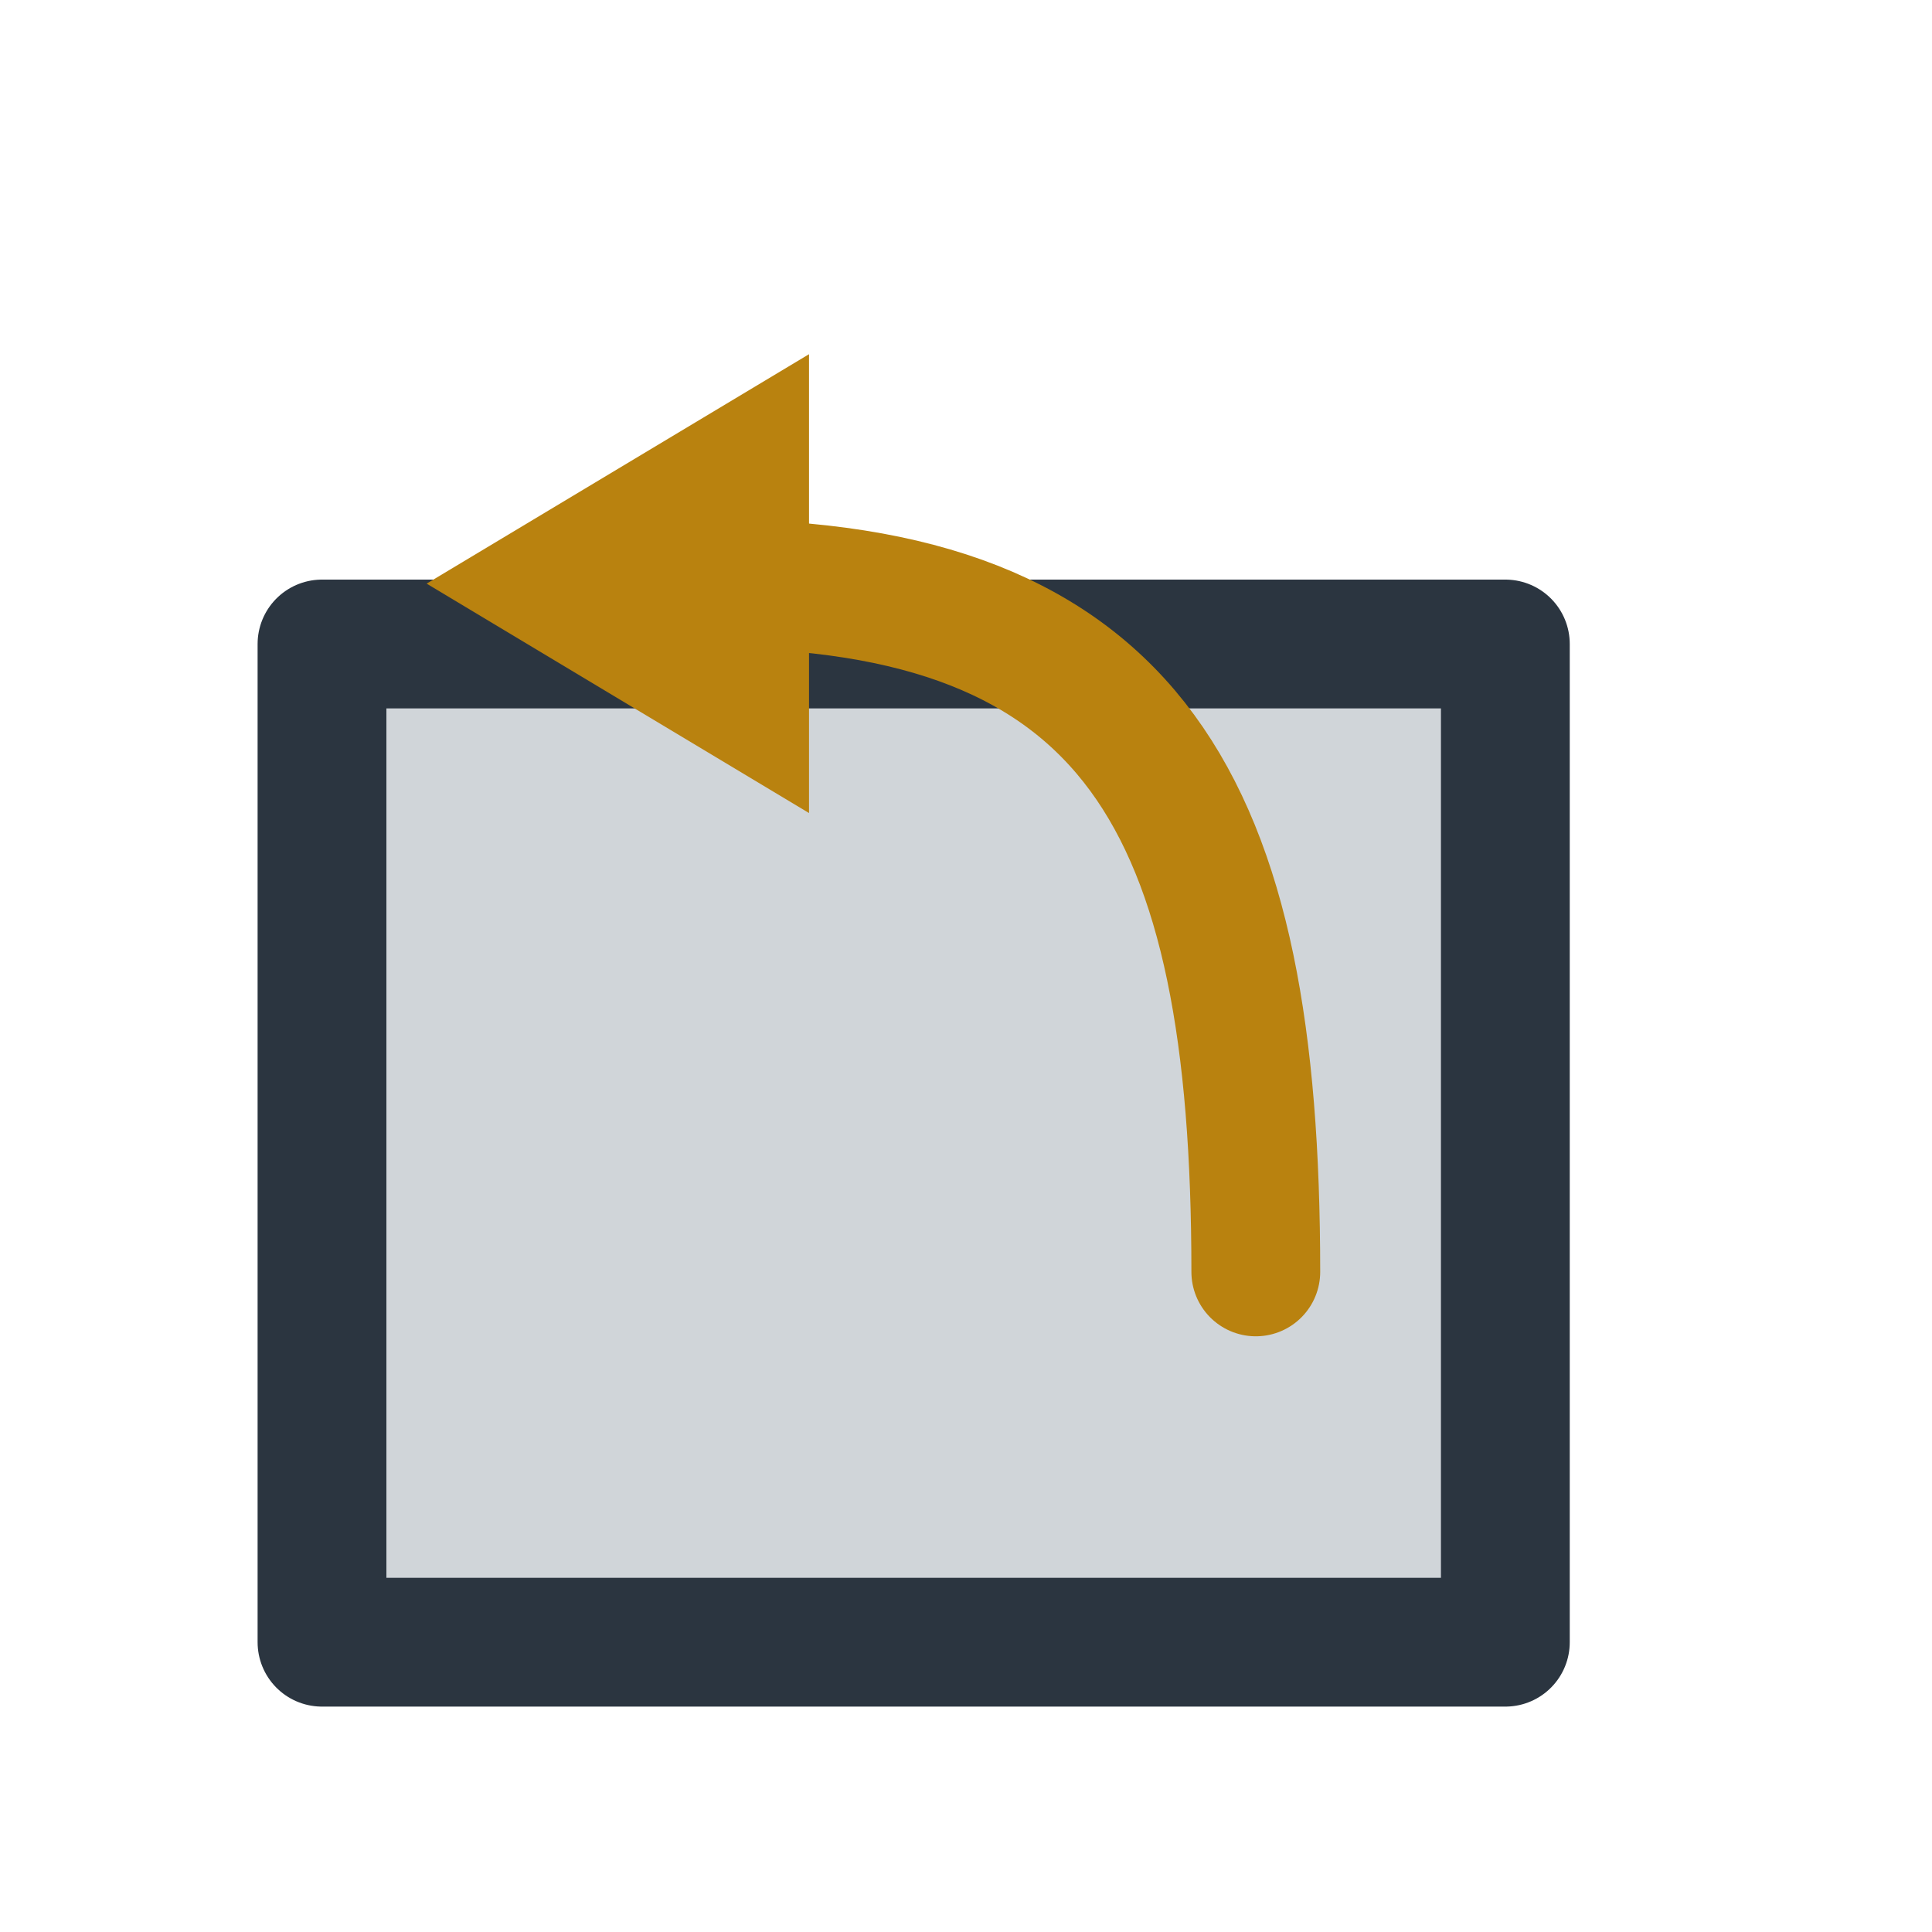
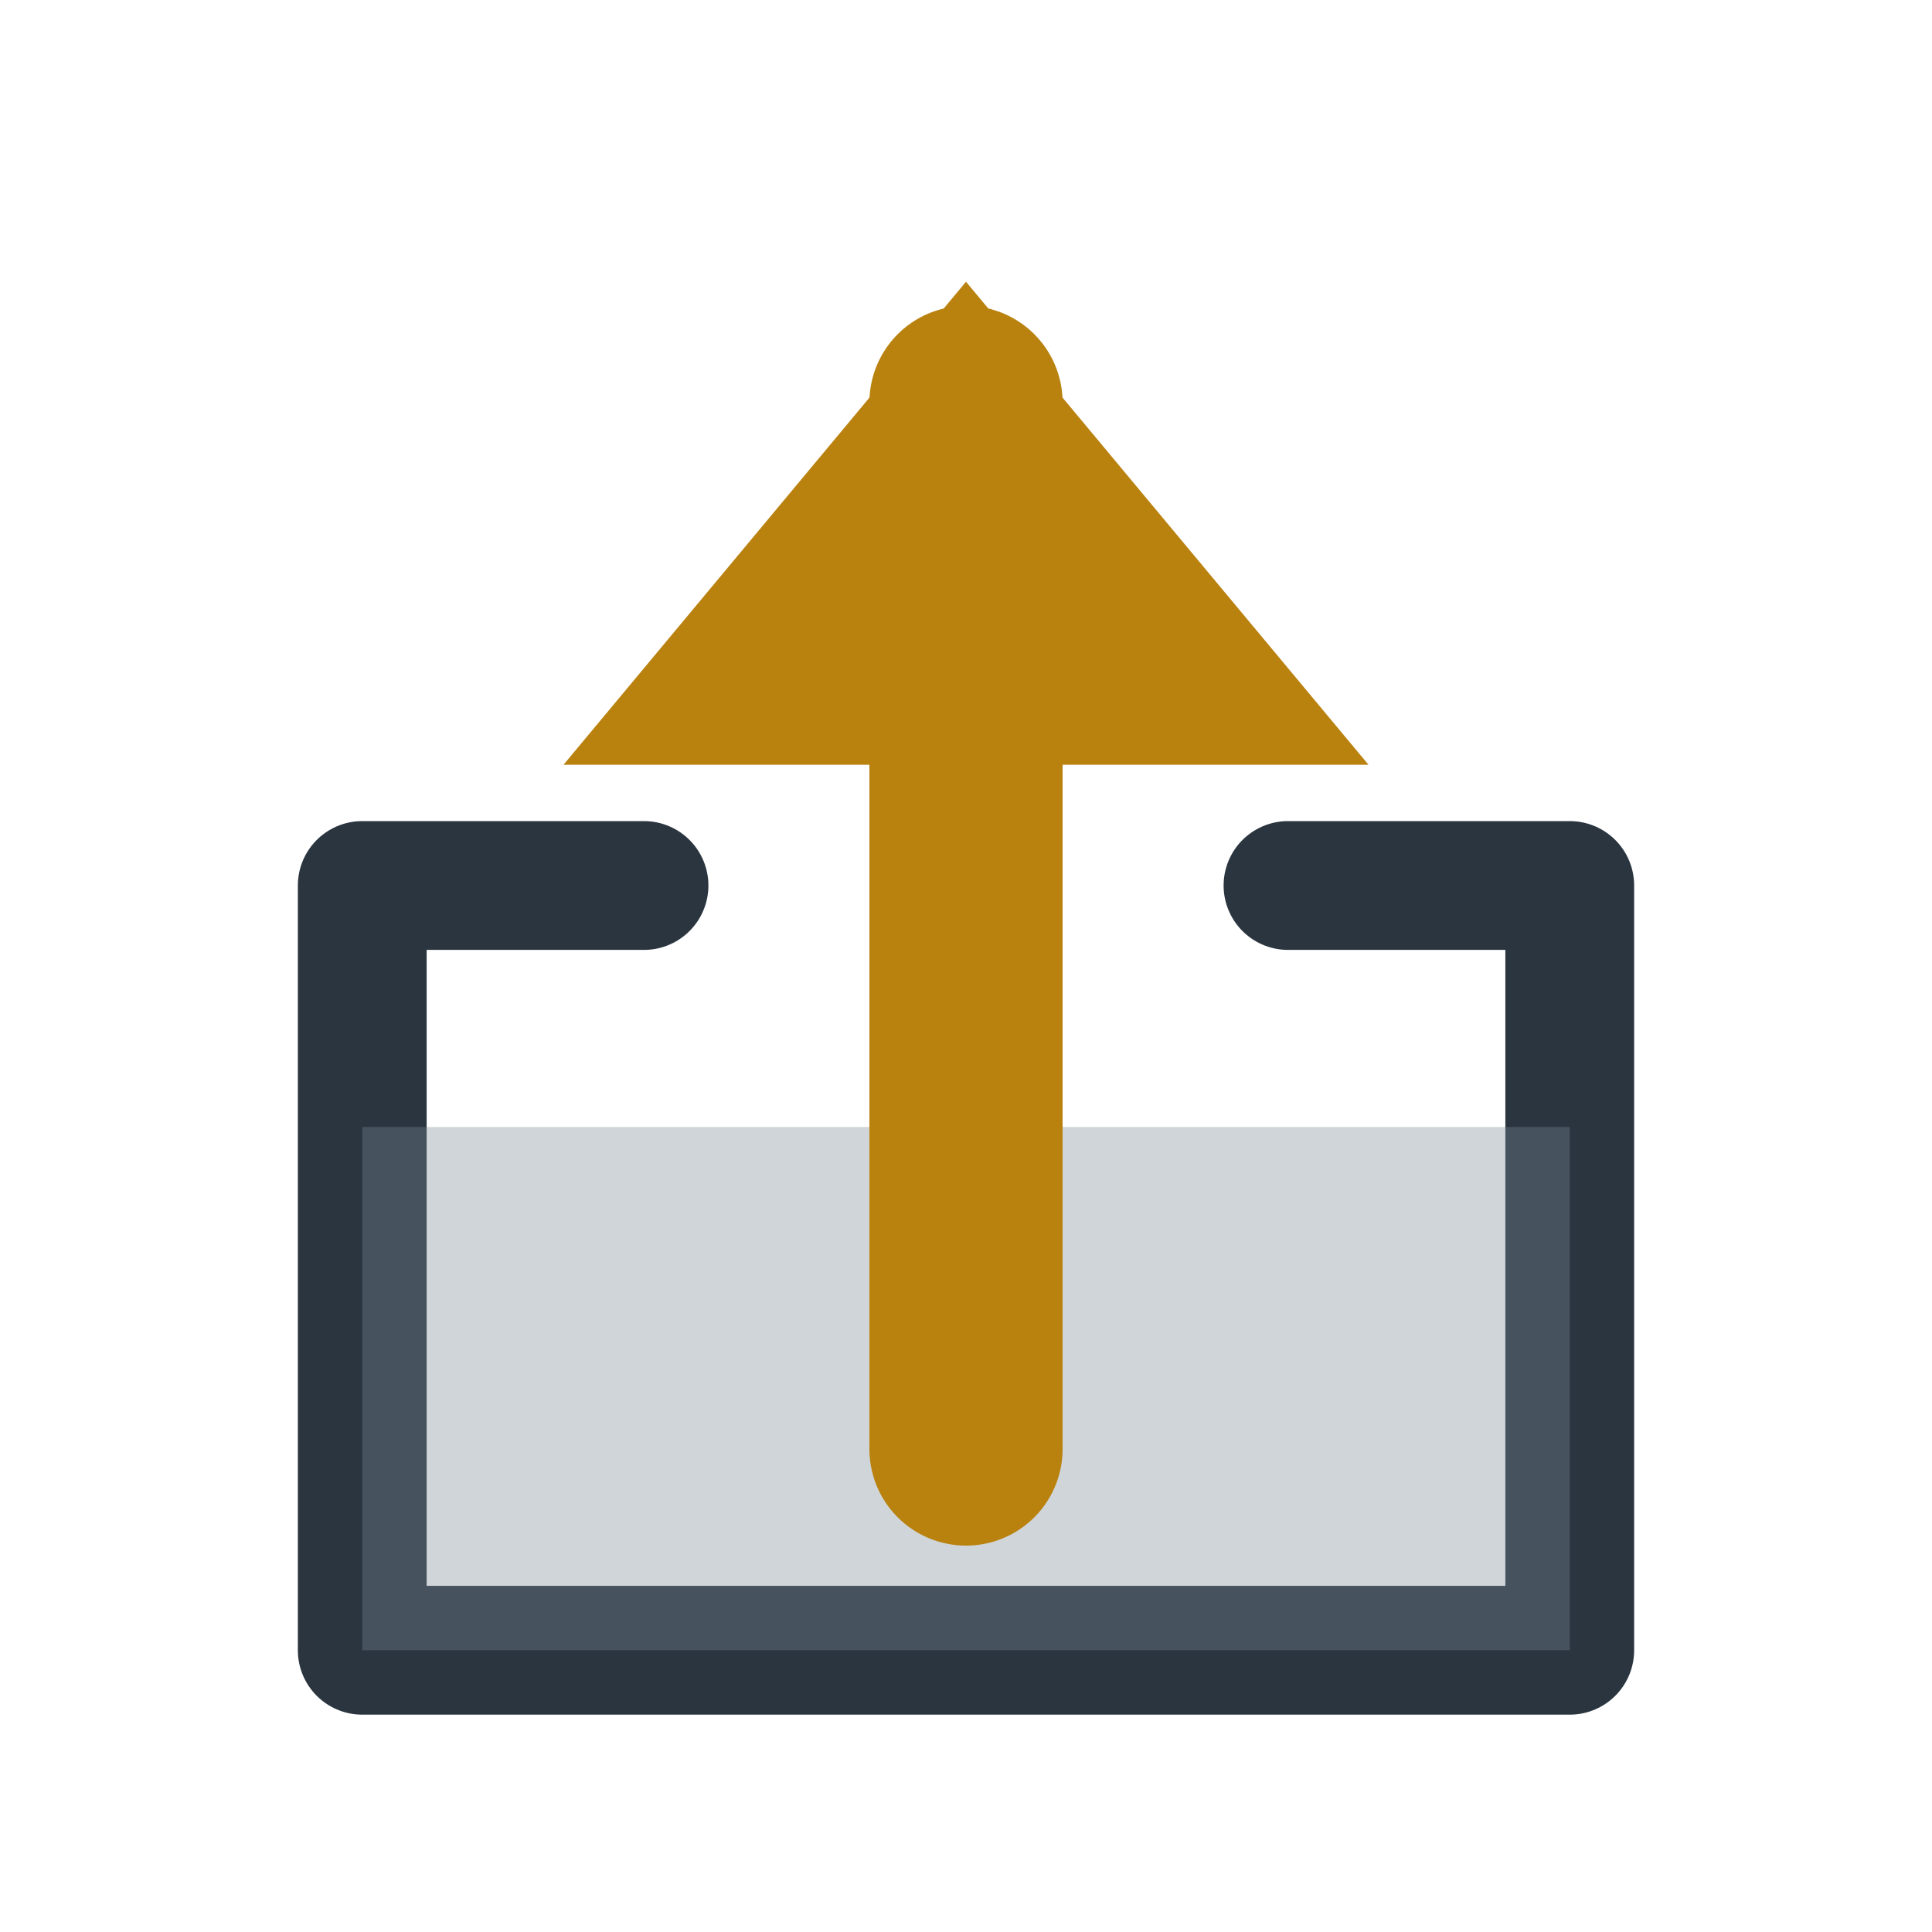
<svg xmlns="http://www.w3.org/2000/svg" viewBox="0 0 24 24">
-   <path d="M4 8H18.7V20.4H4Z" fill="#7a8693" fill-opacity="0.35" stroke="#2b3540" stroke-width="1.6" stroke-linecap="round" stroke-linejoin="round" />
-   <path d="M15.6 15.8C15.6 10 14.1 7.25 8.8 7.25" fill="none" stroke="#b9820f" stroke-width="1.6" stroke-linecap="round" stroke-linejoin="round" />
-   <path d="M5.3 7.25L10.05 4.4V10.1Z" fill="#b9820f" fill-opacity="1" />
+   <path d="M8 11H4.5V20.5H19.5V11H16" fill="none" stroke="#2b3540" stroke-width="1.6" stroke-linecap="round" stroke-linejoin="round" />
+   <path d="M4.5 20.5H19.5V14H4.5Z" fill="#7a8693" fill-opacity="0.35" />
+   <path d="M12 18V5" fill="none" stroke="#b9820f" stroke-width="2.4" stroke-linecap="round" />
+   <path d="M7 9.5L12 3.5L17 9.5Z" fill="#b9820f" />
</svg>
